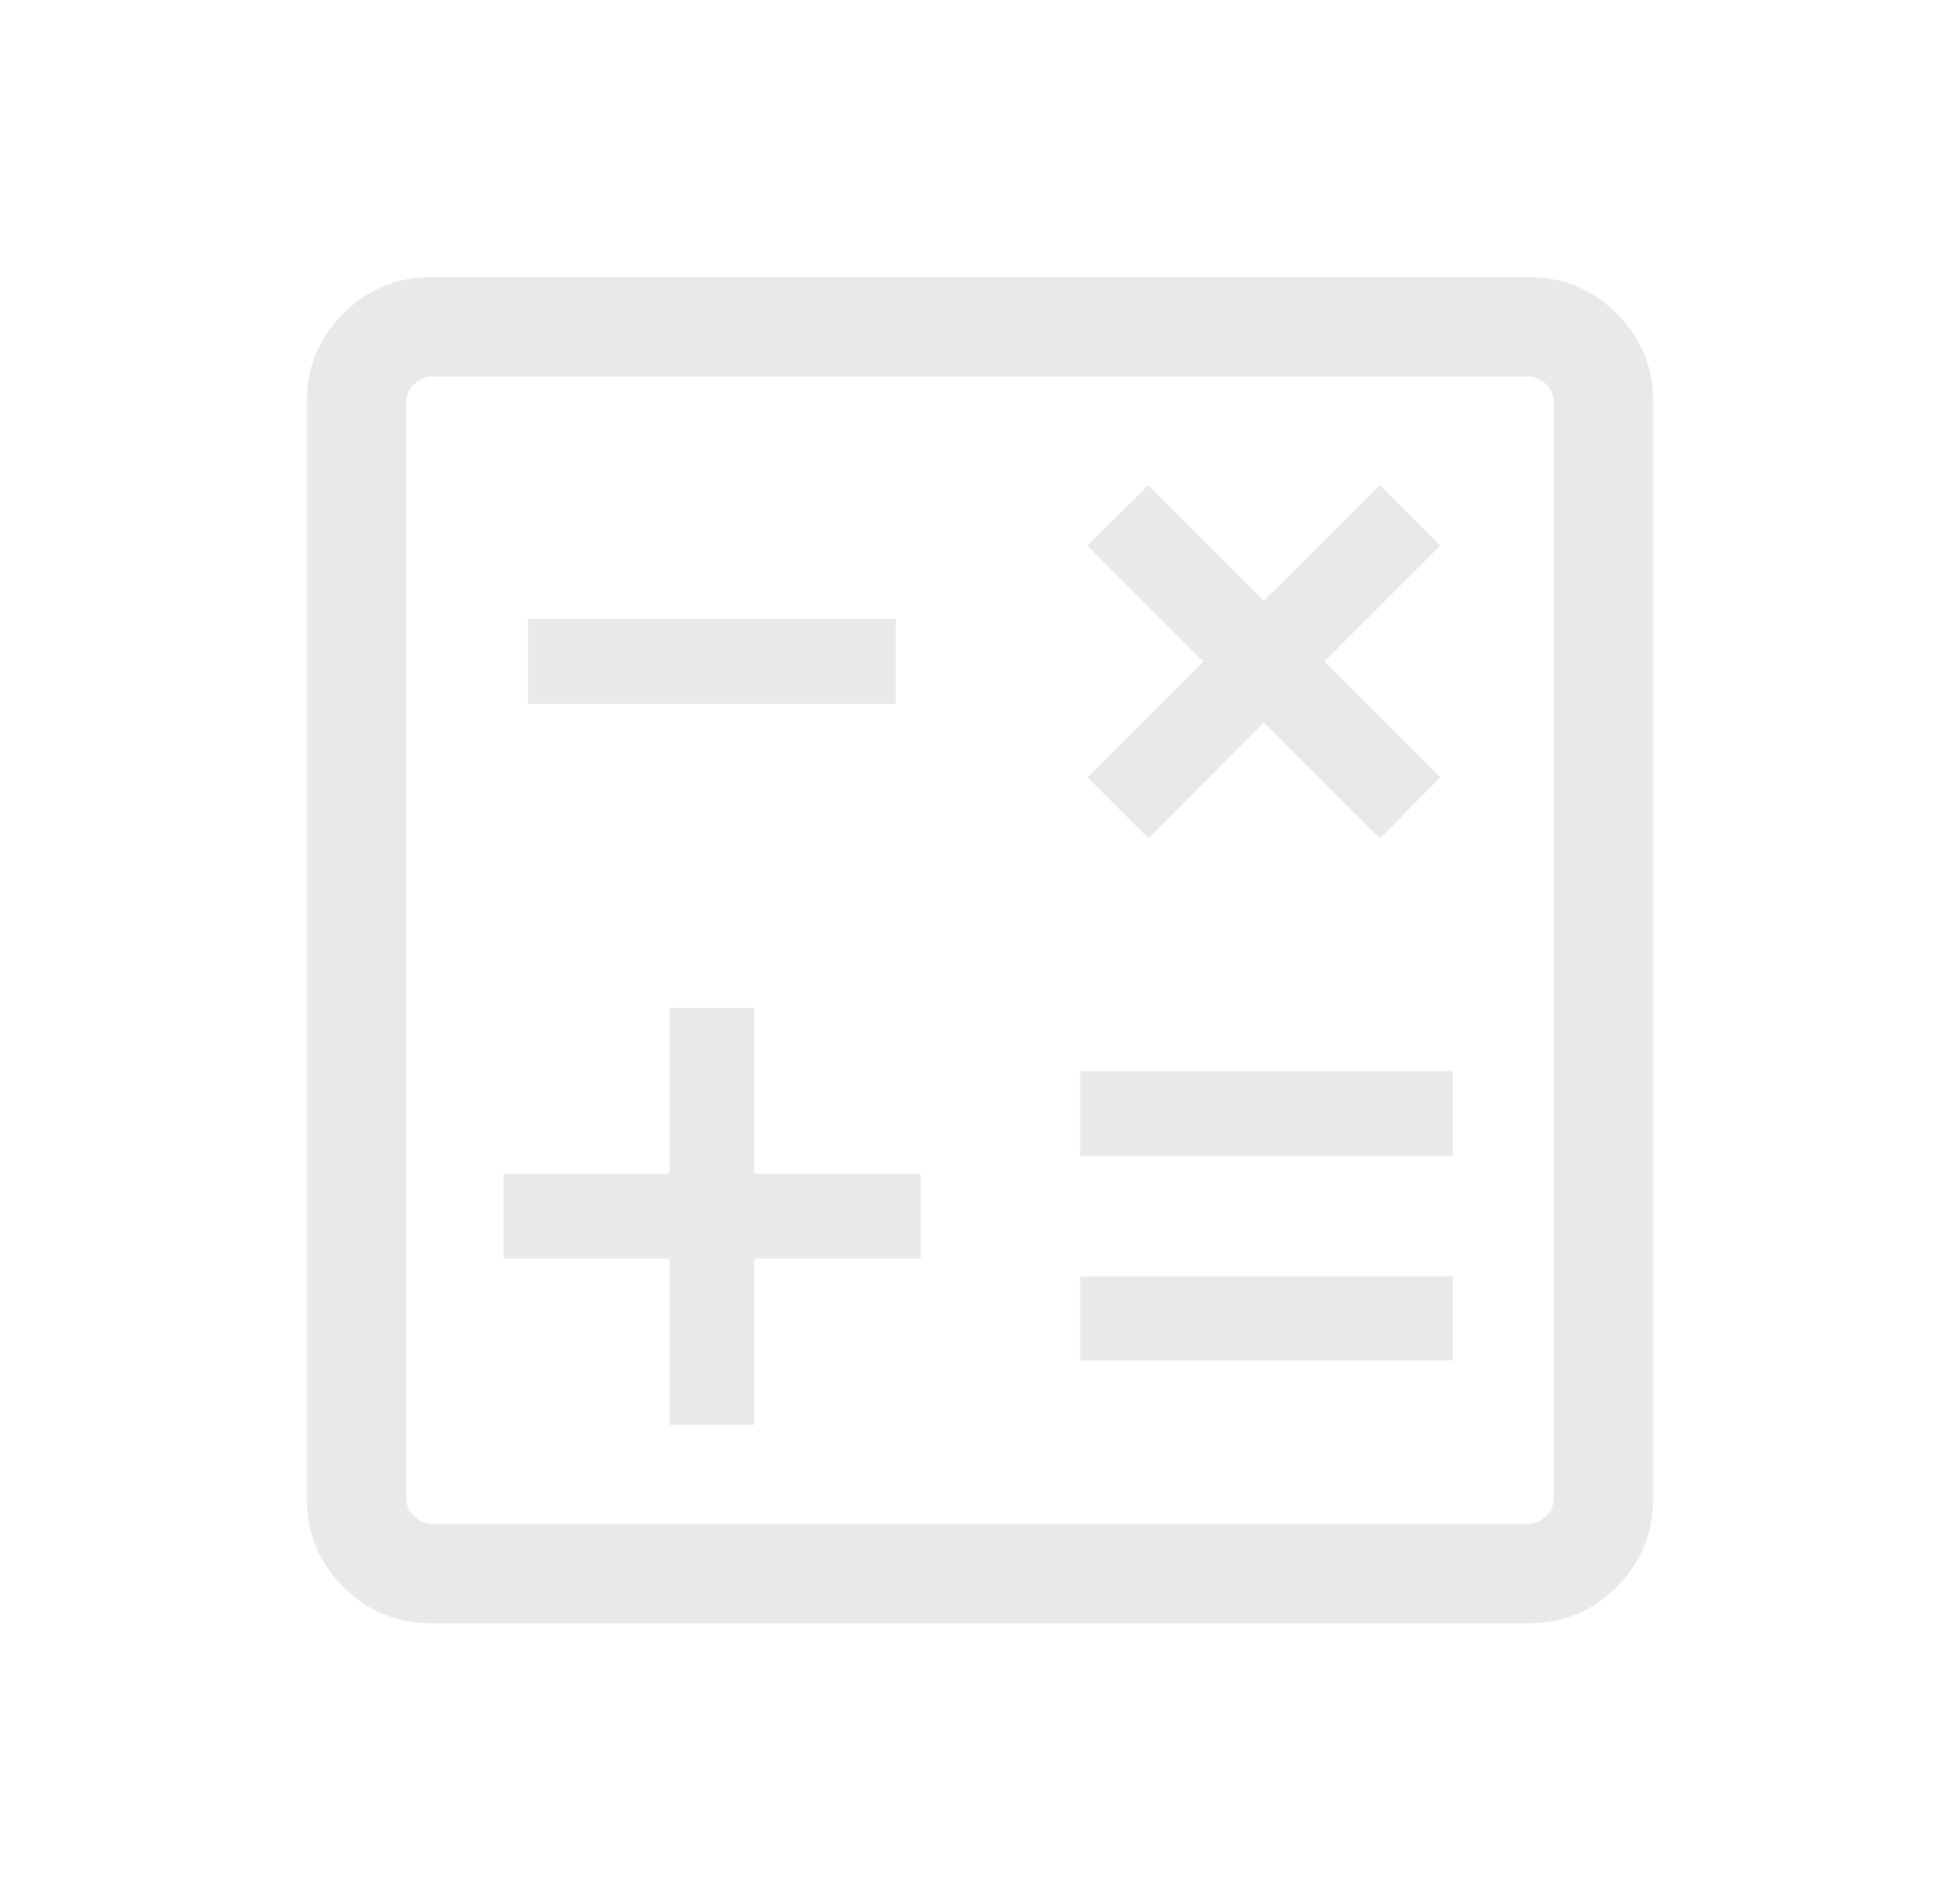
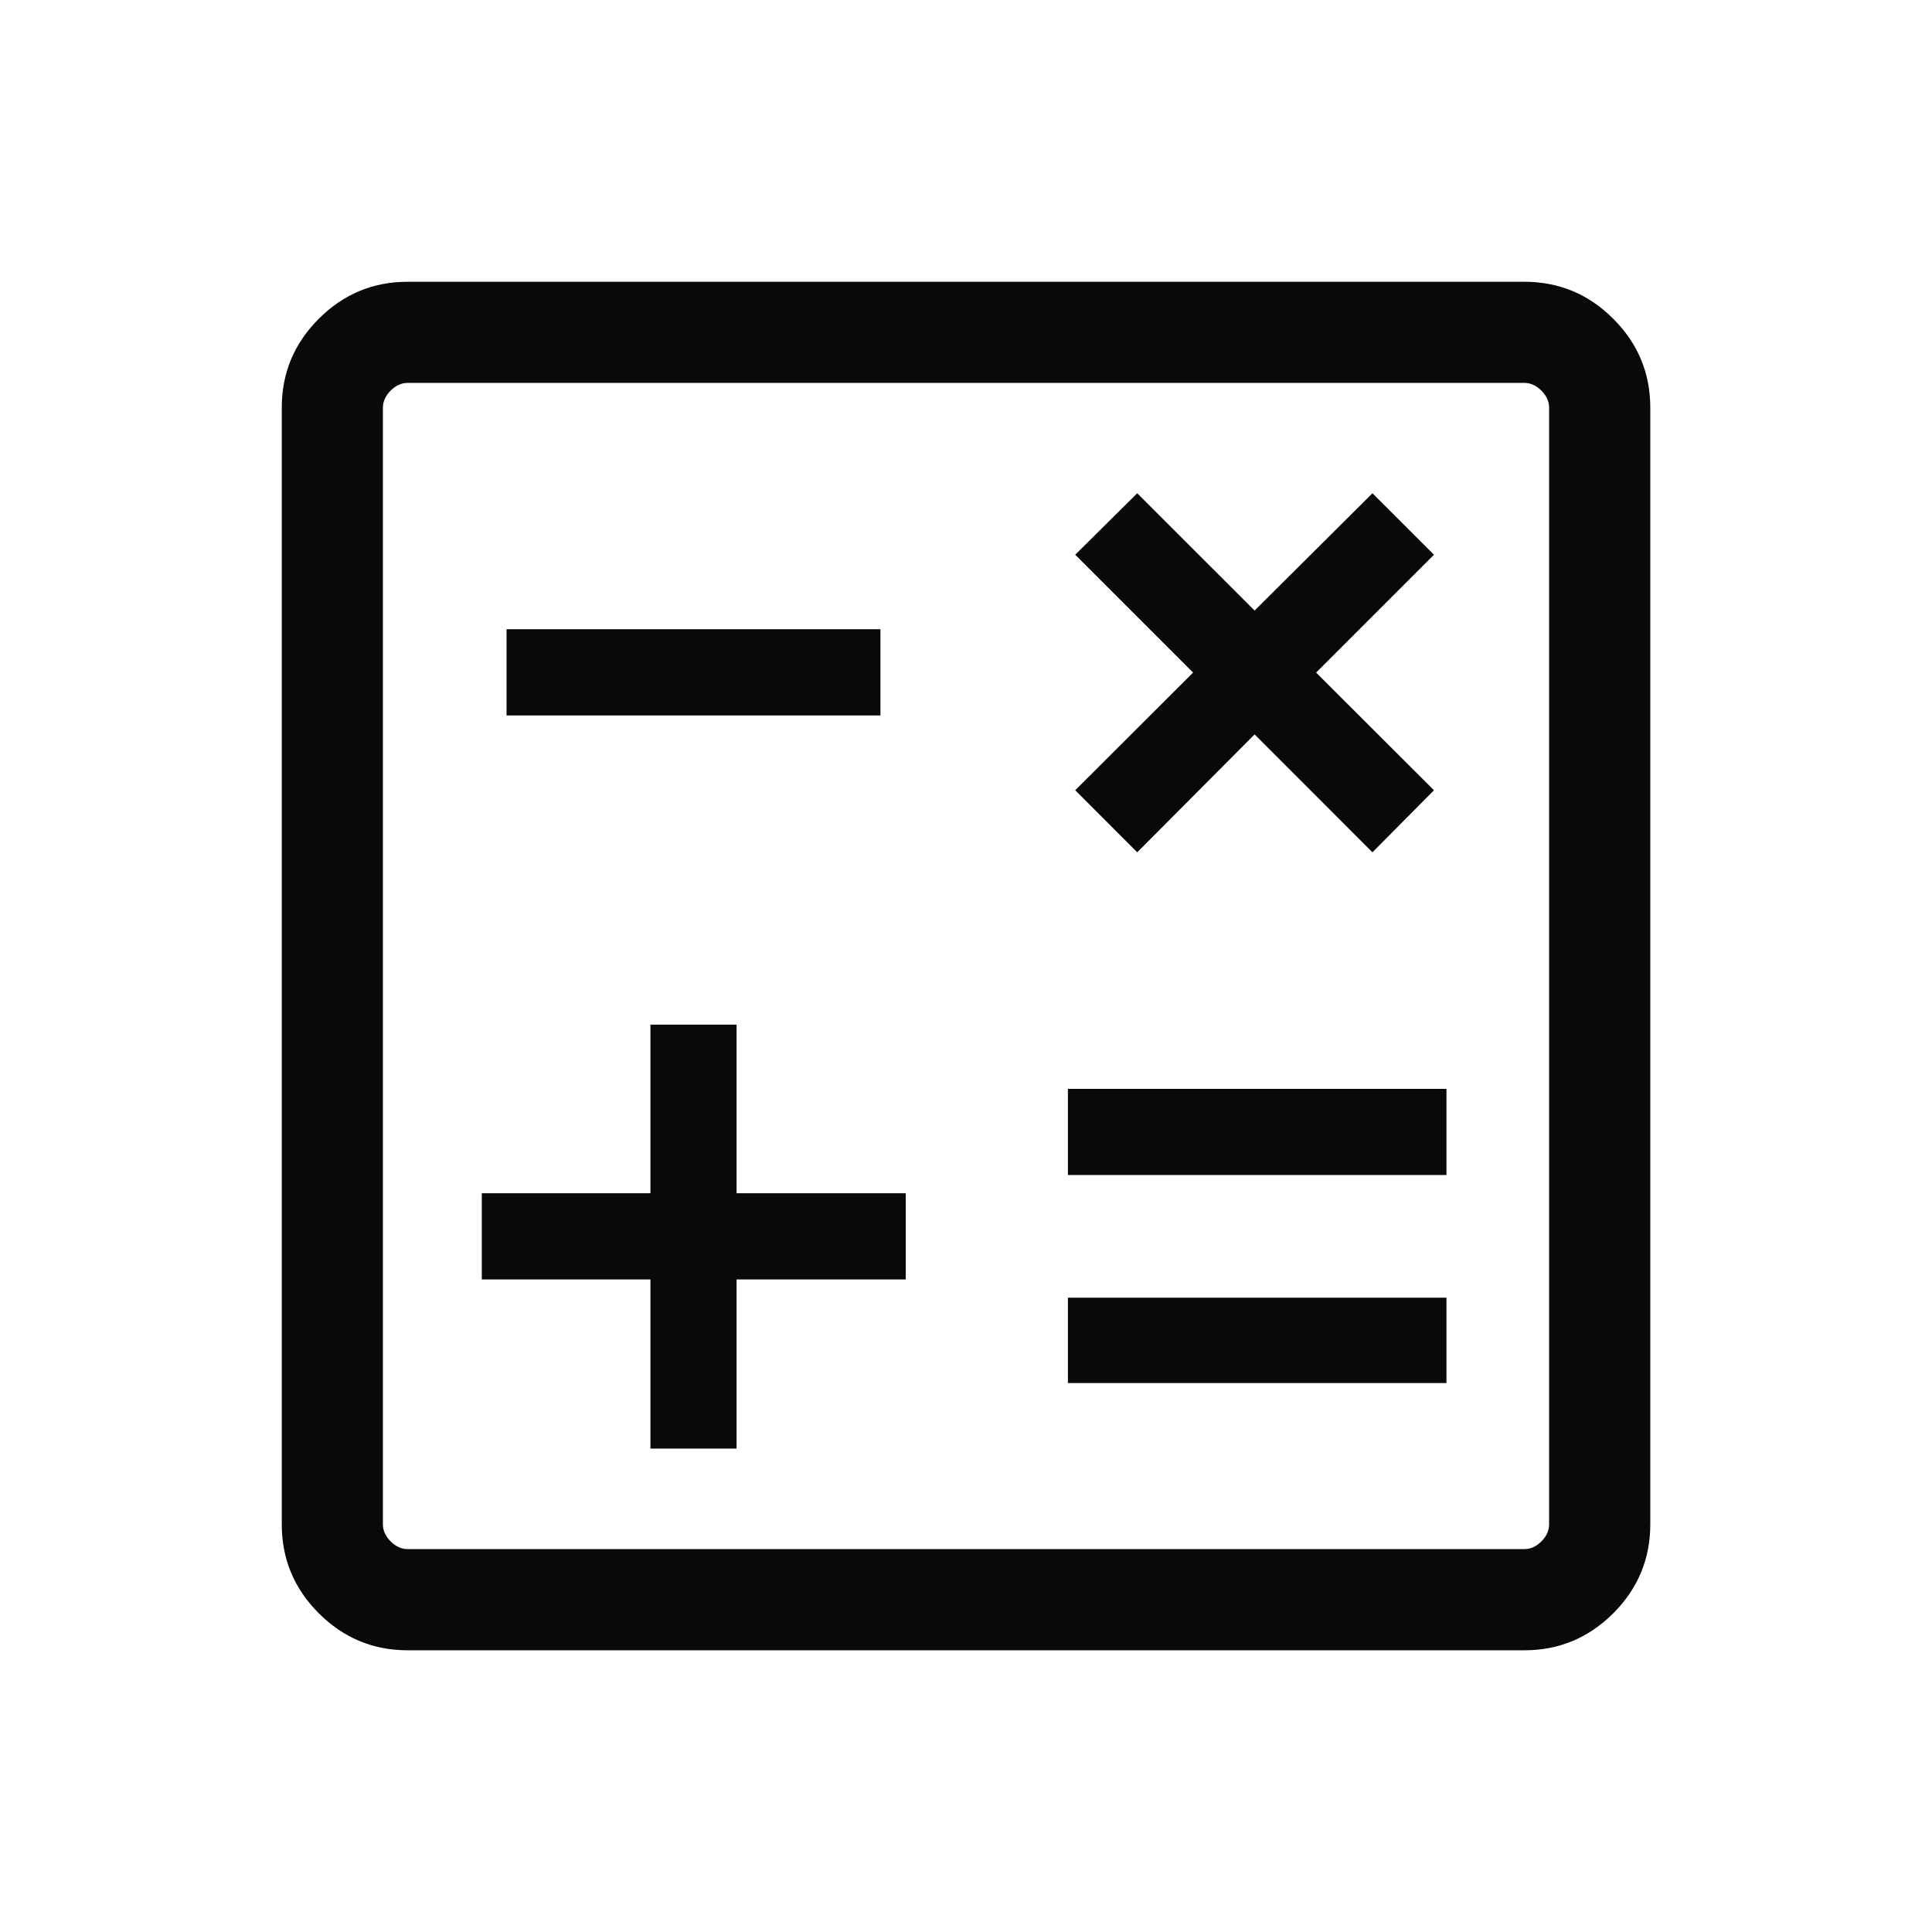
- <svg xmlns="http://www.w3.org/2000/svg" width="33" height="32" viewBox="0 0 33 32" fill="none">
-   <mask id="mask0_7_2444" style="mask-type:alpha" maskUnits="userSpaceOnUse" x="0" y="0" width="33" height="32">
-     <rect x="0.5" width="32" height="32" fill="#D9D9D9" />
+ <svg xmlns="http://www.w3.org/2000/svg" width="32" height="32" viewBox="0 0 32 32" fill="none">
+   <mask id="mask0_33_4236" style="mask-type:alpha" maskUnits="userSpaceOnUse" x="0" y="0" width="32" height="32">
+     <rect width="32" height="32" fill="#D9D9D9" />
  </mask>
-   <g mask="url(#mask0_7_2444)">
-     <path d="M11.273 23.993H12.7V21.192H15.502V19.764H12.7V16.971H11.273V19.764H8.48V21.192H11.273V23.993ZM18.187 22.908H24.457V21.494H18.187V22.908ZM18.187 19.462H24.457V18.035H18.187V19.462ZM19.336 14.117L21.279 12.164L23.232 14.117L24.25 13.089L22.298 11.14L24.25 9.188L23.232 8.17L21.279 10.113L19.336 8.17L18.309 9.188L20.261 11.14L18.309 13.089L19.336 14.117ZM8.89 11.85H15.083V10.422H8.89V11.85ZM7.252 27.334C6.679 27.334 6.188 27.129 5.78 26.721C5.371 26.312 5.167 25.821 5.167 25.248V6.752C5.167 6.179 5.371 5.689 5.78 5.28C6.188 4.871 6.679 4.667 7.252 4.667H25.748C26.321 4.667 26.812 4.871 27.22 5.28C27.629 5.689 27.833 6.179 27.833 6.752V25.248C27.833 25.821 27.629 26.312 27.22 26.721C26.812 27.129 26.321 27.334 25.748 27.334H7.252ZM7.252 25.658H25.748C25.851 25.658 25.945 25.616 26.03 25.53C26.115 25.445 26.158 25.351 26.158 25.248V6.752C26.158 6.65 26.115 6.556 26.03 6.47C25.945 6.385 25.851 6.342 25.748 6.342H7.252C7.15 6.342 7.056 6.385 6.97 6.47C6.885 6.556 6.842 6.65 6.842 6.752V25.248C6.842 25.351 6.885 25.445 6.97 25.53C7.056 25.616 7.15 25.658 7.252 25.658Z" fill="#E9E9EB" />
+   <g mask="url(#mask0_33_4236)">
+     <path d="M10.773 23.993H12.2V21.192H15.002V19.764H12.2V16.971H10.773V19.764H7.98V21.192H10.773V23.993ZM17.688 22.908H23.958V21.494H17.688V22.908ZM17.688 19.462H23.958V18.035H17.688V19.462ZM18.836 14.117L20.78 12.164L22.732 14.117L23.751 13.089L21.799 11.14L23.751 9.188L22.732 8.17L20.78 10.113L18.836 8.17L17.809 9.188L19.761 11.14L17.809 13.089L18.836 14.117ZM8.39 11.85H14.583V10.422H8.39V11.85ZM6.752 27.334C6.179 27.334 5.689 27.129 5.28 26.721C4.871 26.312 4.667 25.821 4.667 25.248V6.752C4.667 6.179 4.871 5.689 5.28 5.28C5.689 4.871 6.179 4.667 6.752 4.667H25.248C25.821 4.667 26.312 4.871 26.721 5.28C27.129 5.689 27.334 6.179 27.334 6.752V25.248C27.334 25.821 27.129 26.312 26.721 26.721C26.312 27.129 25.821 27.334 25.248 27.334H6.752ZM6.752 25.658H25.248C25.351 25.658 25.445 25.616 25.53 25.53C25.616 25.445 25.658 25.351 25.658 25.248V6.752C25.658 6.65 25.616 6.556 25.53 6.47C25.445 6.385 25.351 6.342 25.248 6.342H6.752C6.65 6.342 6.556 6.385 6.47 6.47C6.385 6.556 6.342 6.65 6.342 6.752V25.248C6.342 25.351 6.385 25.445 6.47 25.53C6.556 25.616 6.65 25.658 6.752 25.658Z" fill="#08090B" />
  </g>
</svg>
